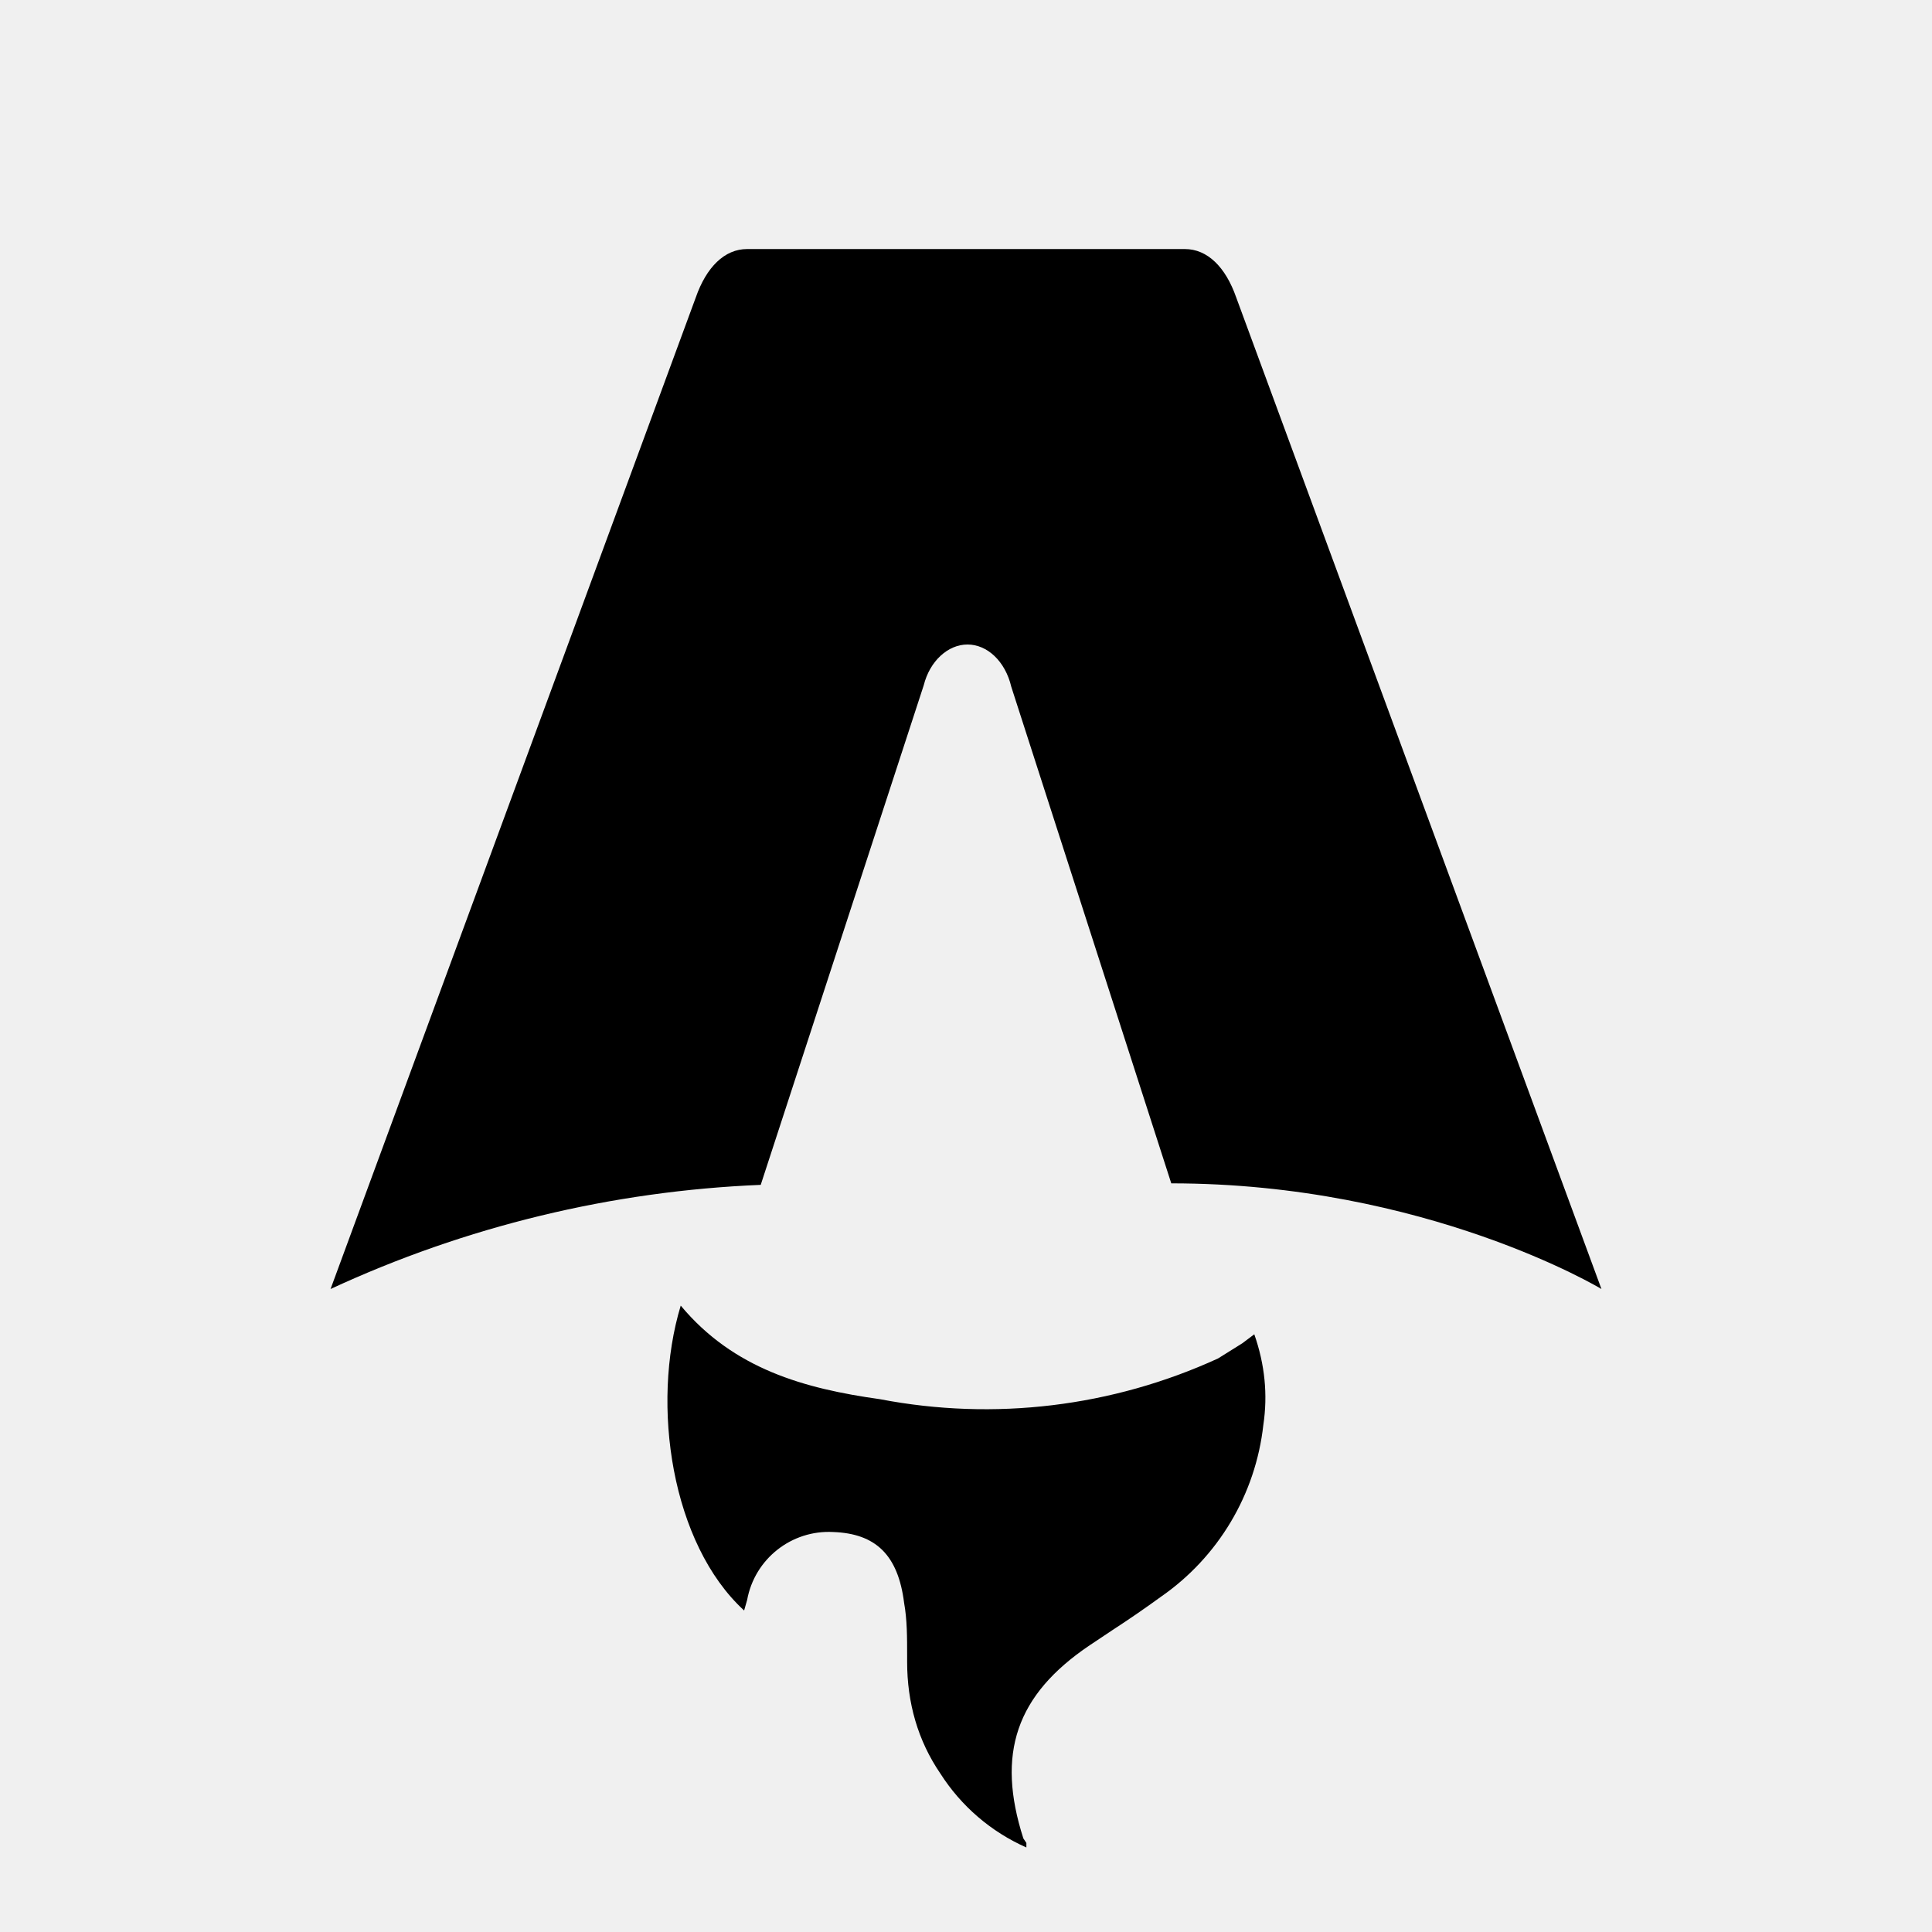
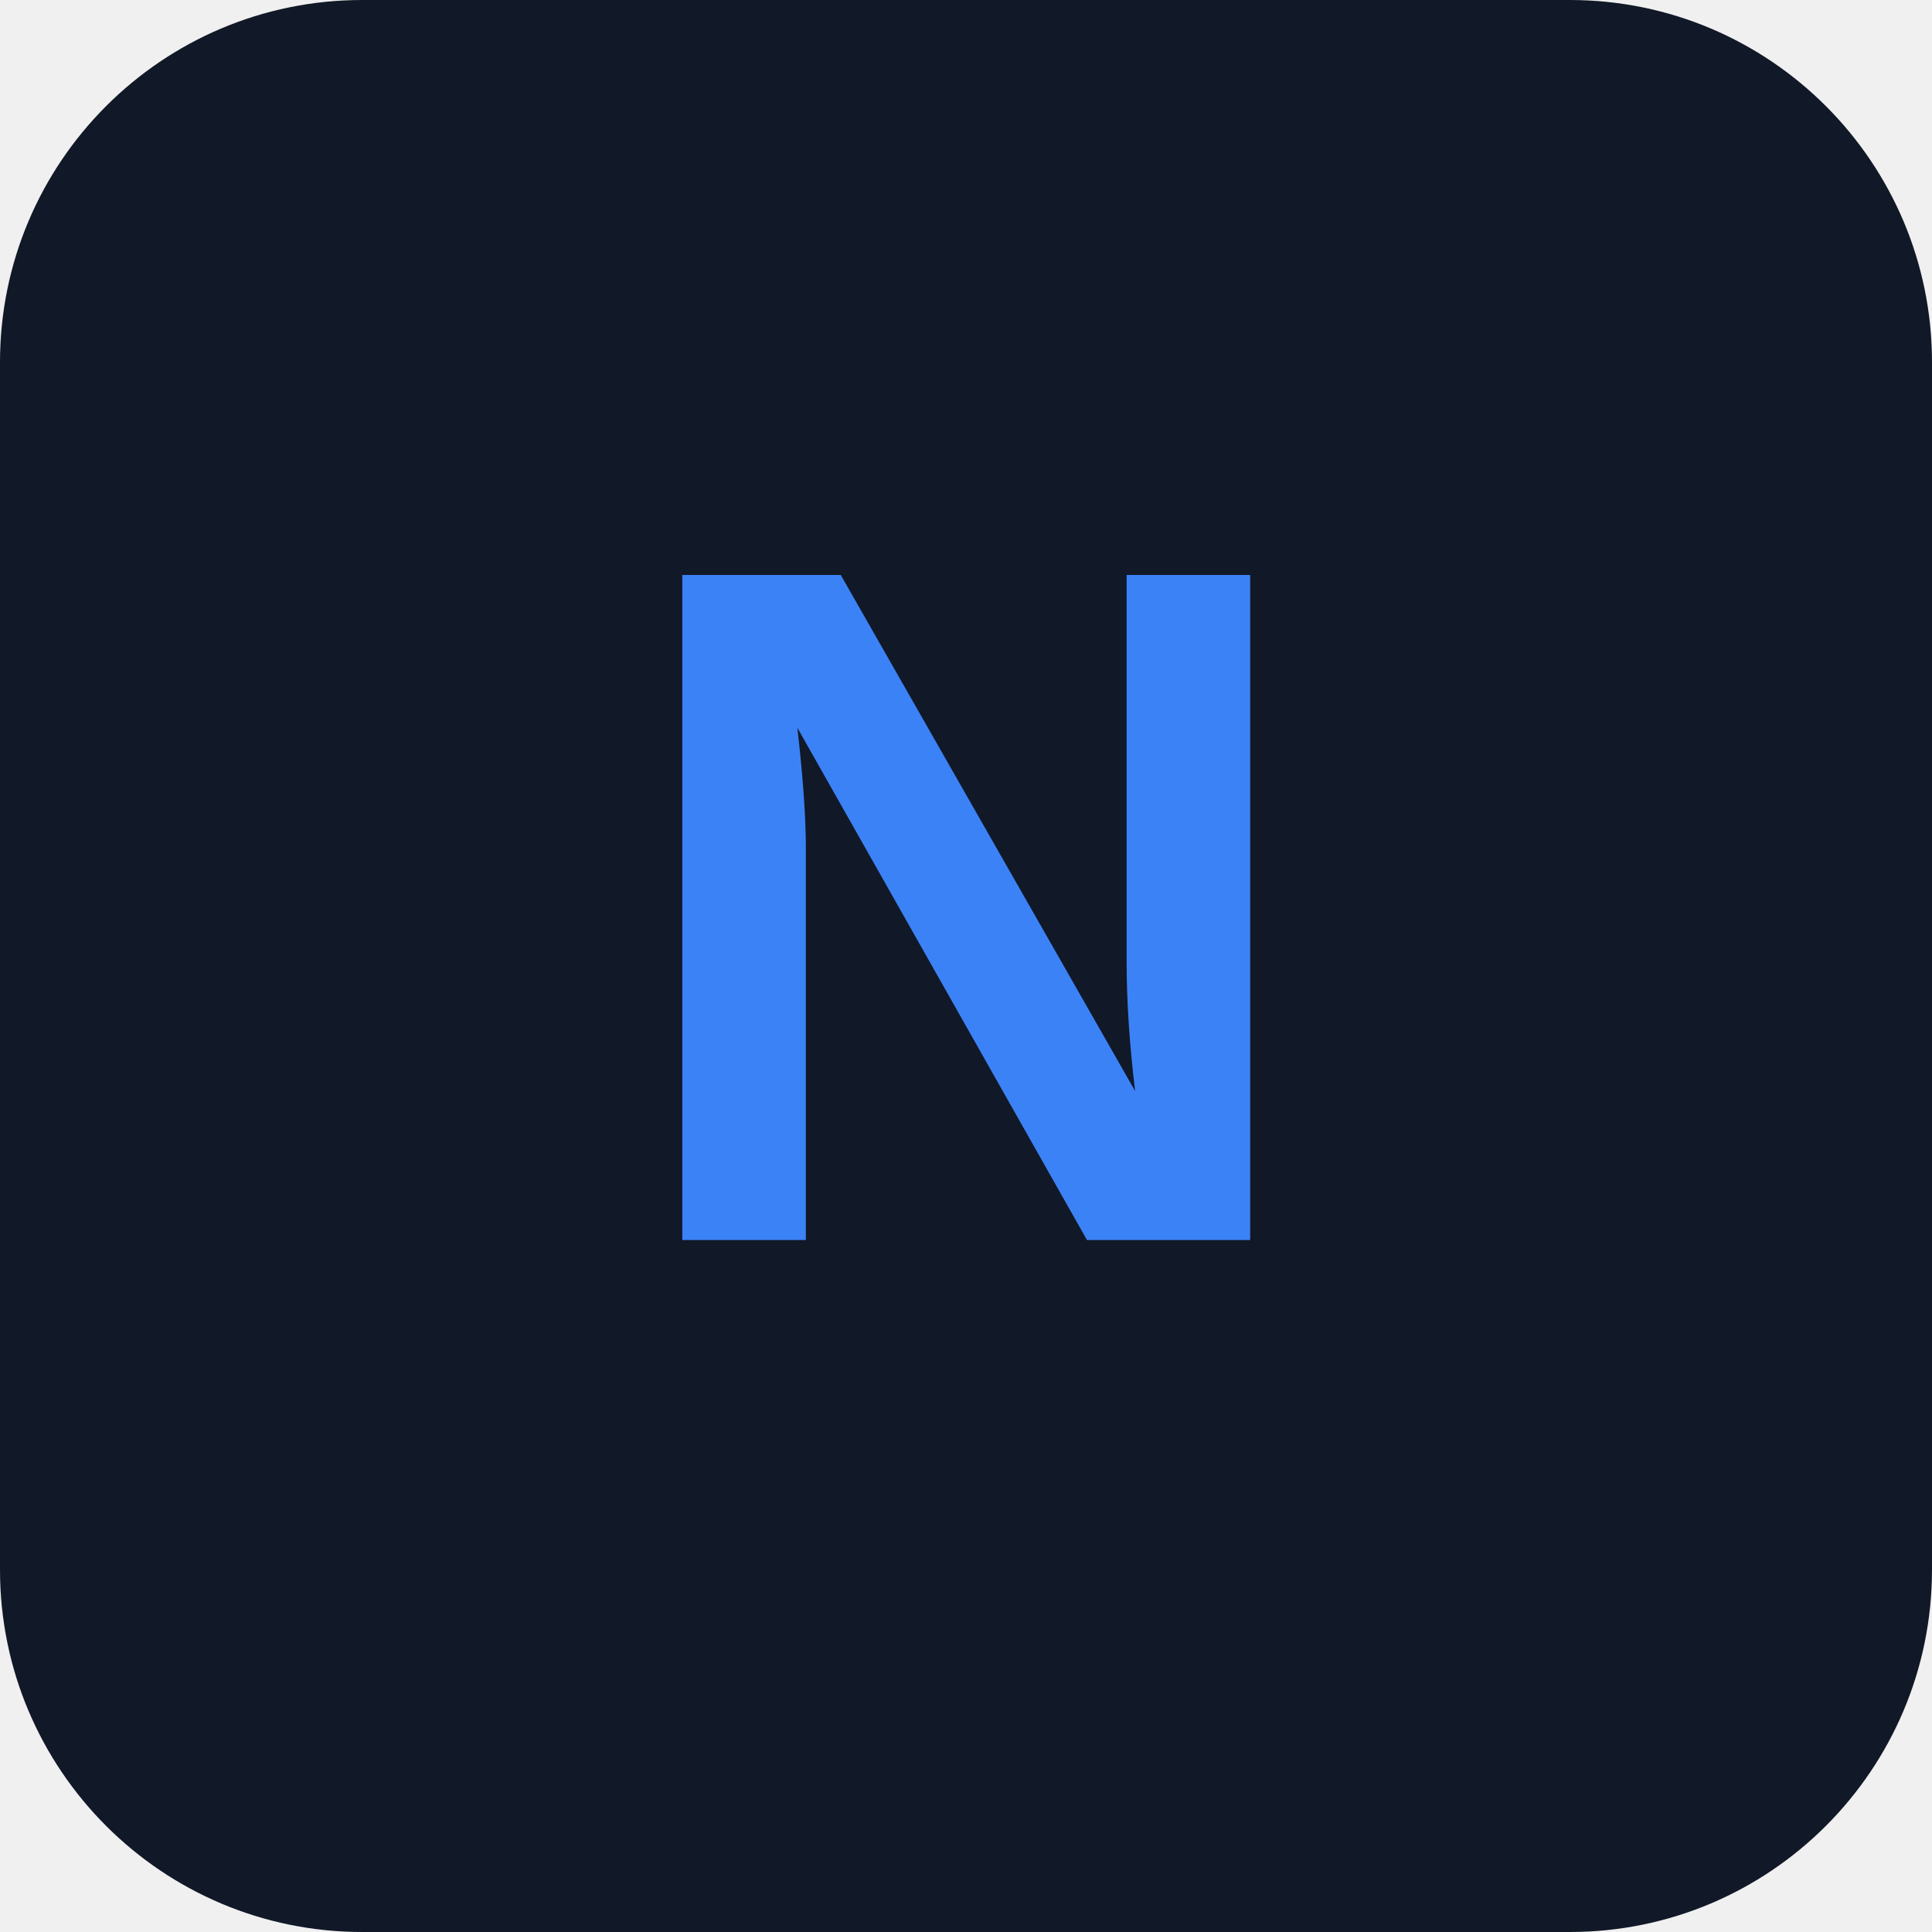
- <svg xmlns="http://www.w3.org/2000/svg" fill="none" viewBox="0 0 128 128">
-   <path d="M50.4 78.5a75.1 75.1 0 0 0-28.5 6.9l24.2-65.7c.7-2 1.9-3.2 3.4-3.2h29c1.5 0 2.7 1.2 3.4 3.2l24.2 65.7s-11.6-7-28.5-7L67 45.5c-.4-1.7-1.6-2.8-2.9-2.8-1.3 0-2.5 1.1-2.9 2.7L50.4 78.5Zm-1.1 28.2Zm-4.2-20.2c-2 6.6-.6 15.8 4.2 20.2a17.5 17.5 0 0 1 .2-.7 5.5 5.5 0 0 1 5.7-4.5c2.8.1 4.3 1.5 4.7 4.7.2 1.1.2 2.3.2 3.5v.4c0 2.7.7 5.2 2.2 7.4a13 13 0 0 0 5.7 4.9v-.3l-.2-.3c-1.8-5.6-.5-9.5 4.4-12.8l1.5-1a73 73 0 0 0 3.2-2.2 16 16 0 0 0 6.8-11.4c.3-2 .1-4-.6-6l-.8.6-1.6 1a37 37 0 0 1-22.4 2.7c-5-.7-9.7-2-13.2-6.2Z" />
-   <style>
-         path { fill: #000; }
-         @media (prefers-color-scheme: dark) {
-             path { fill: #FFF; }
-         }
-     </style>
+ <svg xmlns="http://www.w3.org/2000/svg" width="32" height="32" viewBox="0 0 32 32">
+   <rect width="32" height="32" rx="6" fill="#111827" />
+   <text x="50%" y="50%" dominant-baseline="middle" text-anchor="middle" font-family="Arial, sans-serif" font-weight="bold" font-size="16" fill="#3b82f6">N</text>
</svg>
